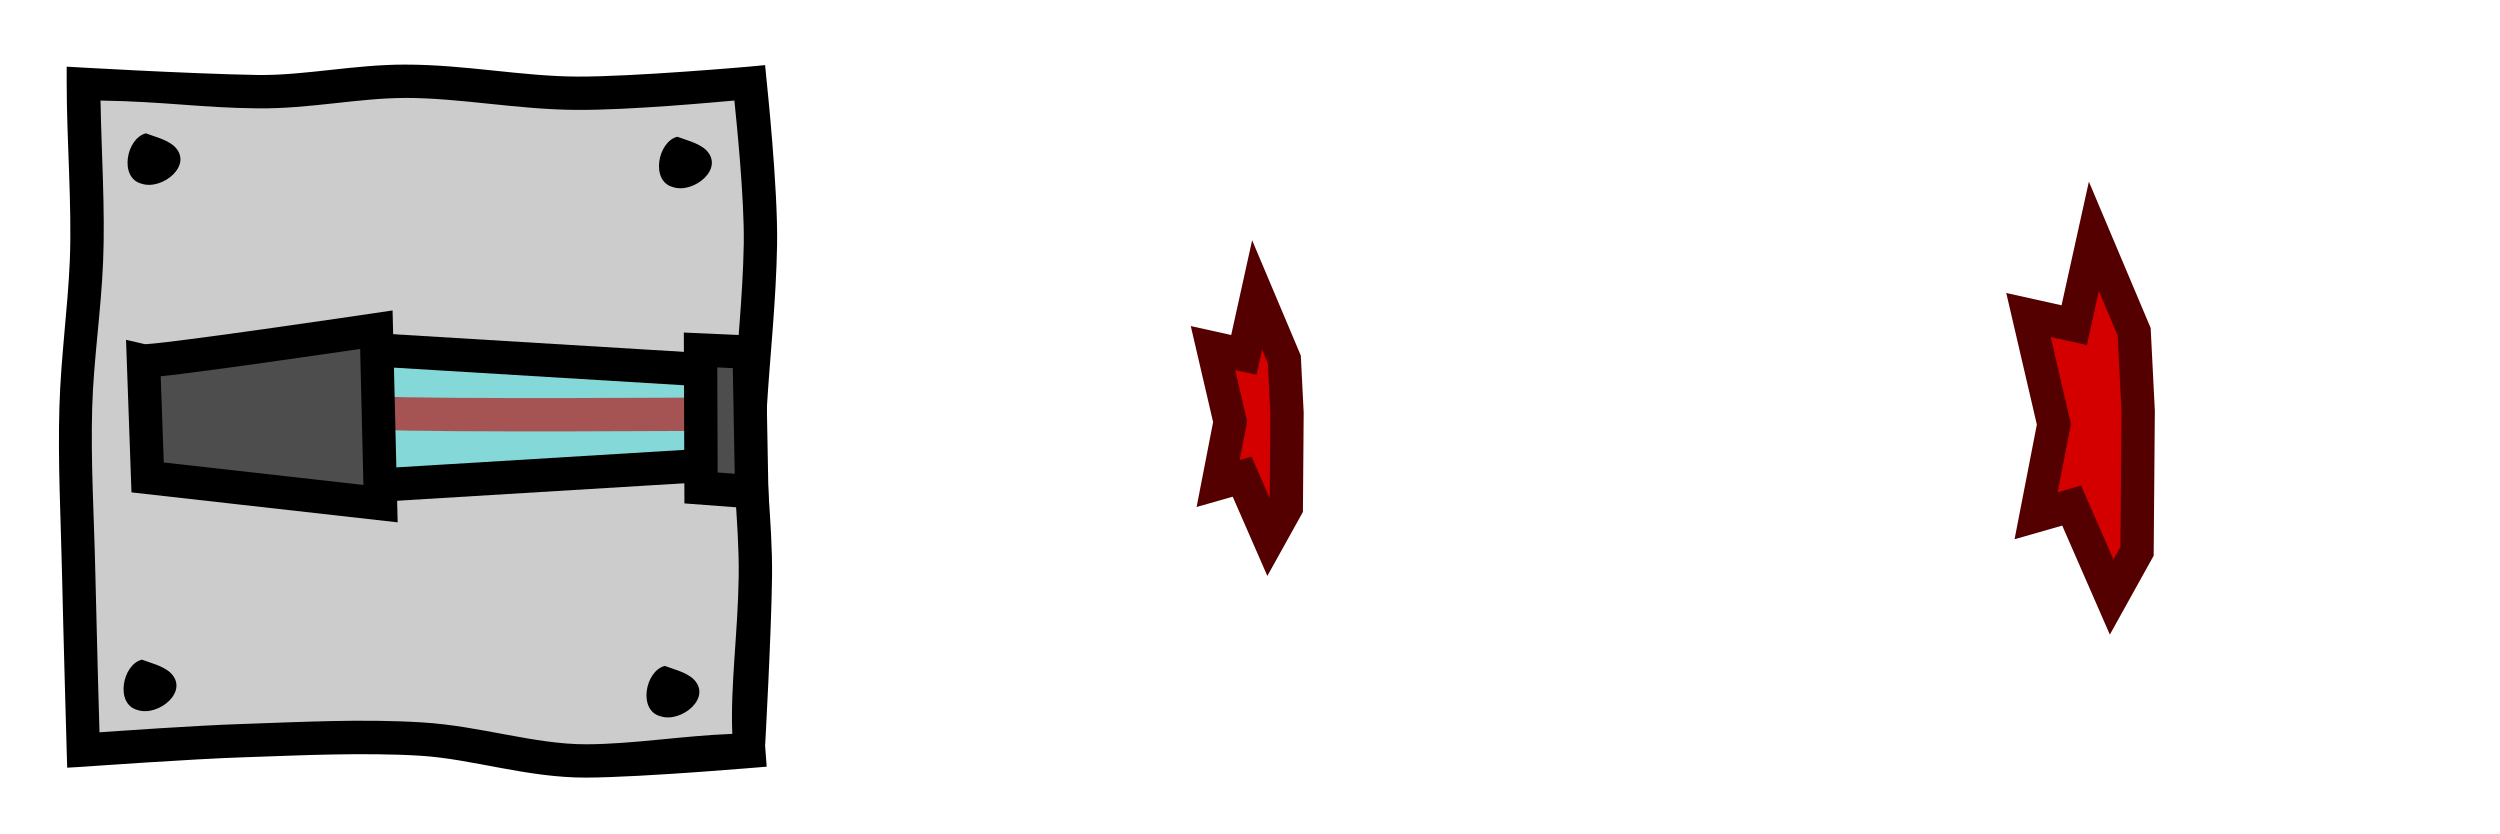
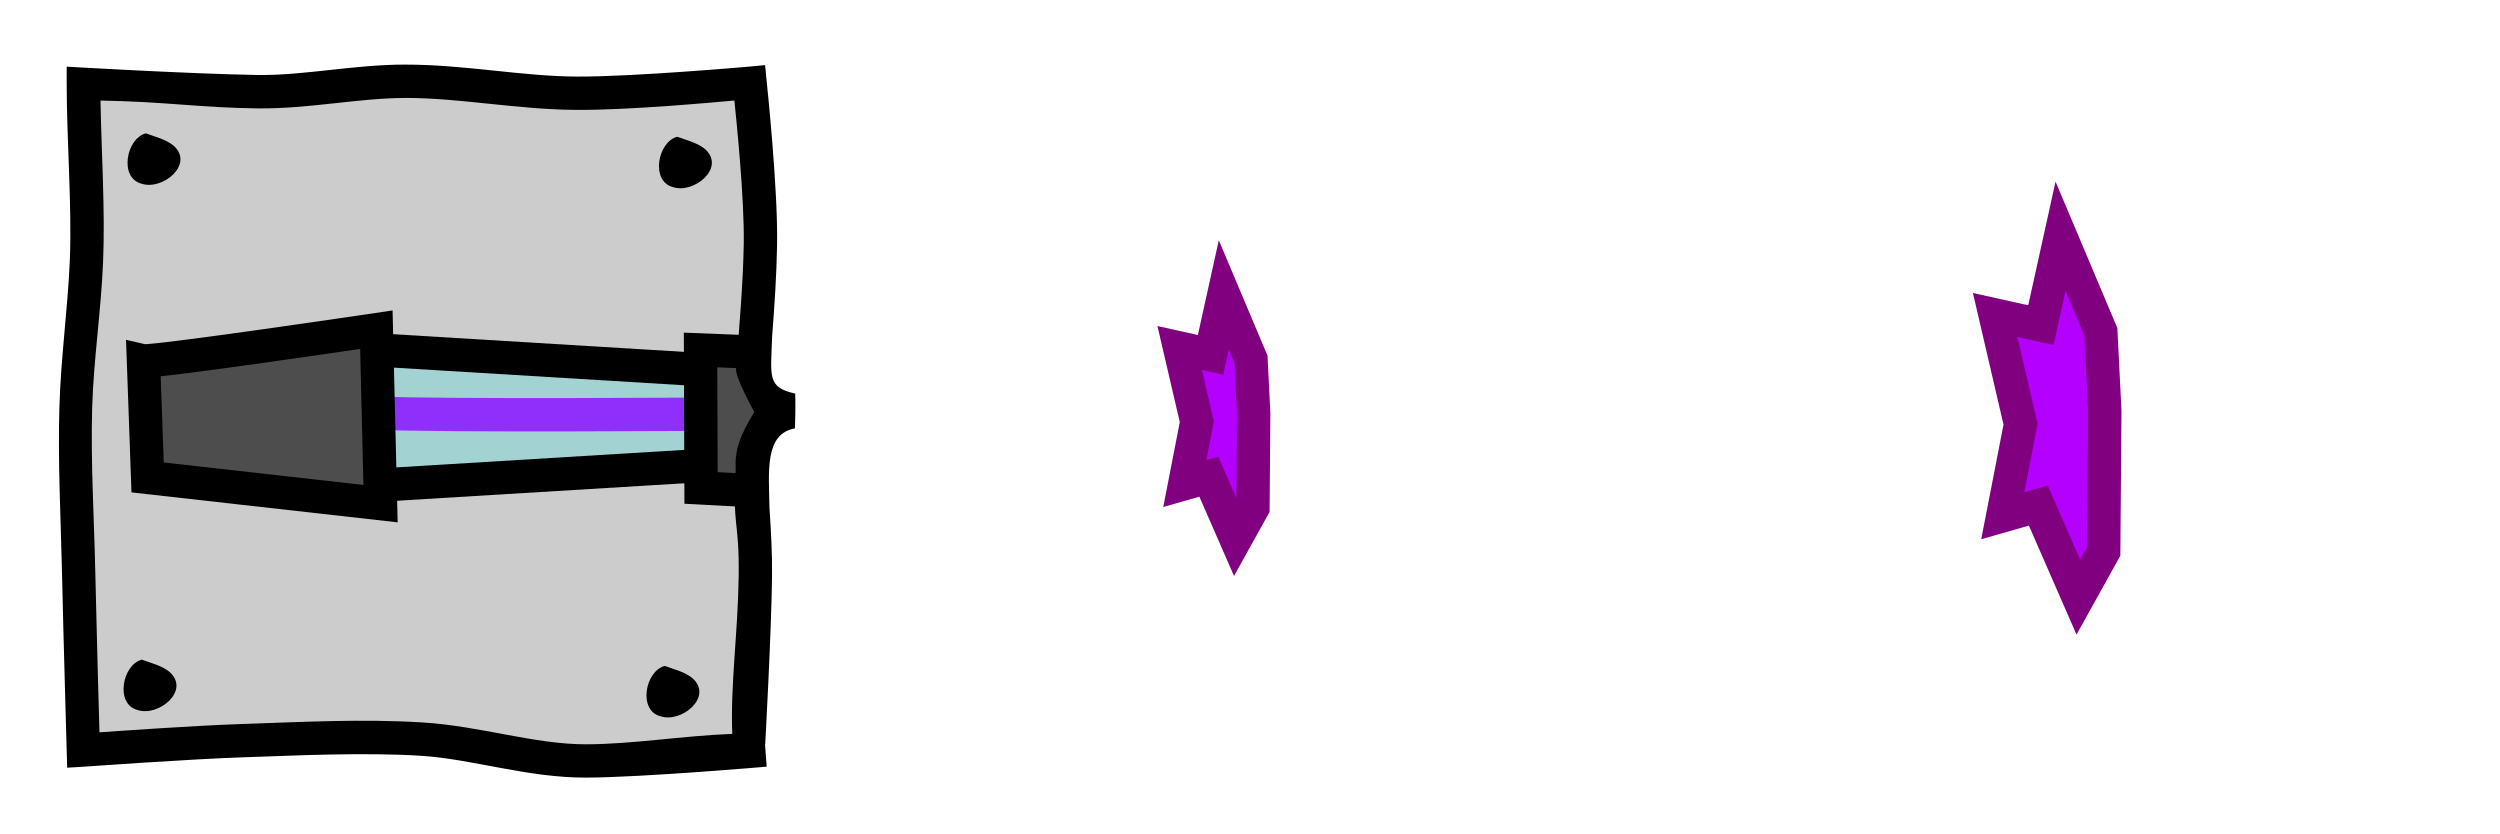
<svg xmlns="http://www.w3.org/2000/svg" width="150" height="50" id="svg2" version="1.1">
  <defs id="defs4">
    </defs>
  <g transform="translate(0,-1002.362)" id="layer1">
    <rect style="fill:#cccccc;fill-opacity:1;stroke:none" id="rect4147" width="40" height="40" x="5.082" y="1007.628" />
-     <path style="font-size:medium;font-style:normal;font-variant:normal;font-weight:normal;font-stretch:normal;text-indent:0;text-align:start;text-decoration:none;line-height:normal;letter-spacing:normal;word-spacing:normal;text-transform:none;direction:ltr;block-progression:tb;writing-mode:lr-tb;text-anchor:start;baseline-shift:baseline;color:#000000;fill:#000000;fill-opacity:1;stroke:none;stroke-width:2;marker:none;visibility:visible;display:inline;overflow:visible;enable-background:accumulate;font-family:Sans;-inkscape-font-specification:Sans" d="m 24.313,1006.237 c -3.091,0 -6.015,0.654 -8.812,0.625 -4.305,-0.074 -11.5,-0.5 -11.5,-0.5 l 0,1 c 0,3.411 0.323,7.38 0.188,10.625 -0.119,2.865 -0.539,5.795 -0.625,8.812 -0.096,3.354 0.084,6.66 0.156,9.938 0.078,3.557 0.281,10.656 0.281,10.656 l 0.031,1.031 1.031,-0.062 c 0,0 6.389,-0.46 9.531,-0.562 3.589,-0.117 7.132,-0.309 10.625,-0.094 3.138,0.194 6.414,1.327 9.969,1.312 3.407,-0.014 10.813,-0.656 10.813,-0.656 l -0.094,-1.25 c 0,0 0.372,-6.687 0.415,-10.156 0.043,-3.415 -0.515,-6.761 -0.312,-10.112 0.191,-3.143 0.556,-6.406 0.615,-9.794 0.06,-3.394 -0.625,-9.812 -0.625,-9.812 l -0.094,-0.969 -1,0.094 c 0,0 -6.944,0.61 -10.281,0.594 -3.322,-0.016 -6.732,-0.721 -10.312,-0.719 z m 0,2 c 3.318,0 6.735,0.702 10.312,0.719 3.233,0.015 8.305,-0.464 9.438,-0.562 0.106,1.061 0.611,5.857 0.562,8.625 -0.055,3.12 -0.411,6.346 -0.615,9.7 -0.209,3.441 0.354,6.816 0.312,10.206 -0.042,3.332 -0.505,6.573 -0.384,9.469 -3.025,0.117 -5.921,0.614 -8.75,0.625 -3.101,0.012 -6.339,-1.096 -9.844,-1.312 -3.647,-0.225 -7.252,-0.023 -10.813,0.094 -2.891,0.095 -7.44,0.423 -8.562,0.5 -0.035,-1.153 -0.18,-6.403 -0.25,-9.594 -0.073,-3.321 -0.28,-6.632 -0.188,-9.875 0.081,-2.857 0.531,-5.774 0.656,-8.781 0.129,-3.095 -0.104,-6.593 -0.156,-9.656 3.935,0.065 5.991,0.432 9.438,0.469 3.098,0.033 6.038,-0.623 8.844,-0.625 z" id="path6364-7-3-8" />
    <g id="g5303" transform="translate(-0.292624,-16.15625)">
-       <path id="path5301" d="m 22.938,1043.3 c 3.5,0.188 20.562,0.062 20.562,0.062" style="fill:#ff0000;stroke:#ff0000;stroke-width:2;stroke-linecap:butt;stroke-linejoin:miter;stroke-miterlimit:4;stroke-opacity:1;stroke-dasharray:none" />
-       <path transform="translate(0,1002.362)" id="path5295" d="m 22.938,37.344 19.805,1.504 0.346,4.36 L 22.812,45.031 z" style="opacity:0.348;fill:#00edef;fill-opacity:1;stroke:none" />
+       <path id="path5301" d="m 22.938,1043.3 c 3.5,0.188 20.562,0.062 20.562,0.062" style="fill:none;stroke:#b300ff;stroke-width:2;stroke-linecap:butt;stroke-linejoin:miter;stroke-miterlimit:4;stroke-opacity:1;stroke-dasharray:none;fill-opacity:1" />
+       <path transform="translate(0,1002.362)" id="path5295" d="m 22.938,37.344 19.805,1.504 0.346,4.36 L 22.812,45.031 z" style="opacity:0.2;fill:#00edef;fill-opacity:1;stroke:none" />
      <path style="fill:none;stroke:#000000;stroke-width:2;stroke-linecap:butt;stroke-linejoin:miter;stroke-miterlimit:4;stroke-opacity:1;stroke-dasharray:none" d="m 22.628,37.134 20.203,1.227 0.213,5.686 -20.408,1.242 z" id="path5299" transform="translate(0,1002.362)" />
      <path transform="translate(0,1002.362)" id="path5293" d="M 8.9,37.802 C 9.462,37.927 22.875,35.938 22.875,35.938 L 23.125,46.375 9.15,44.802 z" style="fill:#4d4d4d;stroke:#000000;stroke-width:2;stroke-linecap:butt;stroke-linejoin:miter;stroke-miterlimit:4;stroke-opacity:1;stroke-dasharray:none" />
-       <path transform="translate(0,1002.362)" id="path5297" d="m 42.326,37.155 0.029,8.278 3.042,0.229 -0.154,-8.374 z" style="fill:#4d4d4d;stroke:#000000;stroke-width:2;stroke-linecap:butt;stroke-linejoin:miter;stroke-miterlimit:4;stroke-opacity:1;stroke-dasharray:none" />
+       <path transform="translate(0,1002.362)" id="path5297" d="m 45.641,37.288 -3.315,-0.133 0.029,8.278 3.44,0.184" style="fill:#4d4d4d;stroke:#000000;stroke-width:2;stroke-linecap:butt;stroke-linejoin:miter;stroke-miterlimit:4;stroke-opacity:1;stroke-dasharray:none" />
    </g>
    <path style="fill:#000000;fill-opacity:1;stroke:none" d="m 8.75,1010.362 c -1.181,0.306 -1.615,2.68 -0.255,3.022 1.244,0.421 3.19,-1.156 1.915,-2.289 -0.482,-0.384 -1.095,-0.522 -1.66,-0.733 z" id="path4149" />
    <path style="fill:#000000;fill-opacity:1;stroke:none" d="m 40.636,1010.566 c -1.181,0.306 -1.615,2.68 -0.255,3.022 1.244,0.421 3.19,-1.156 1.915,-2.289 -0.482,-0.384 -1.095,-0.522 -1.66,-0.733 z" id="path4149-4" />
    <path style="fill:#000000;fill-opacity:1;stroke:none" d="m 39.886,1042.316 c -1.181,0.306 -1.615,2.68 -0.255,3.022 1.244,0.421 3.19,-1.156 1.915,-2.289 -0.482,-0.384 -1.095,-0.522 -1.66,-0.733 z" id="path4149-7" />
    <path style="fill:#000000;fill-opacity:1;stroke:none" d="m 8.511,1041.941 c -1.181,0.306 -1.615,2.68 -0.255,3.022 1.244,0.421 3.19,-1.156 1.915,-2.289 -0.482,-0.384 -1.095,-0.522 -1.66,-0.733 z" id="path4149-0" />
-     <path style="fill:#d40000;stroke:#550000;stroke-width:2;stroke-linecap:butt;stroke-linejoin:miter;stroke-miterlimit:4;stroke-opacity:1;stroke-dasharray:none" d="m 77.221,1027.139 -0.162,-3.216 -1.632,-3.866 -0.795,3.599 -1.852,-0.411 1.029,4.424 -0.72,3.704 1.44,-0.411 1.619,3.705 1.029,-1.852 z" id="path5526" />
-     <path style="fill:#d40000;stroke:#550000;stroke-width:2;stroke-linecap:butt;stroke-linejoin:miter;stroke-miterlimit:4;stroke-opacity:1;stroke-dasharray:none" d="m 128.29,1027.032 -0.24,-4.764 -2.418,-5.728 -1.179,5.333 -2.744,-0.61 1.524,6.555 -1.067,5.488 2.134,-0.61 2.398,5.49 1.524,-2.744 z" id="path5526-2" />
+     <path style="fill:#b400ff;fill-opacity:1;stroke:#800080;stroke-width:2;stroke-linecap:butt;stroke-linejoin:miter;stroke-miterlimit:4;stroke-opacity:1;stroke-dasharray:none" d="m 75.221,1027.139 -0.162,-3.216 -1.632,-3.866 -0.795,3.599 -1.852,-0.411 1.029,4.424 -0.72,3.704 1.44,-0.411 1.619,3.705 1.029,-1.852 z" id="path5526" />
+     <path style="fill:#b400ff;fill-opacity:1;stroke:#800080;stroke-width:2;stroke-linecap:butt;stroke-linejoin:miter;stroke-miterlimit:4;stroke-opacity:1;stroke-dasharray:none" d="m 126.29,1027.032 -0.24,-4.764 -2.418,-5.728 -1.179,5.333 -2.744,-0.61 1.524,6.555 -1.067,5.488 2.134,-0.61 2.398,5.49 1.524,-2.744 z" id="path5526-2" />
+     <path style="font-size:medium;font-style:normal;font-variant:normal;font-weight:normal;font-stretch:normal;text-indent:0;text-align:start;text-decoration:none;line-height:normal;letter-spacing:normal;word-spacing:normal;text-transform:none;direction:ltr;block-progression:tb;writing-mode:lr-tb;text-anchor:start;baseline-shift:baseline;color:#000000;fill:#000000;fill-opacity:1;stroke:none;stroke-width:2;marker:none;visibility:visible;display:inline;overflow:visible;enable-background:accumulate;font-family:Sans;-inkscape-font-specification:Sans" d="m 24.313,1006.237 c -3.091,0 -6.015,0.654 -8.812,0.625 -4.305,-0.074 -11.5,-0.5 -11.5,-0.5 l 0,1 c 0,3.411 0.323,7.38 0.188,10.625 -0.119,2.865 -0.539,5.795 -0.625,8.812 -0.096,3.354 0.084,6.66 0.156,9.938 0.078,3.557 0.281,10.656 0.281,10.656 l 0.031,1.031 1.031,-0.062 c 0,0 6.389,-0.46 9.531,-0.562 3.589,-0.117 7.132,-0.309 10.625,-0.094 3.138,0.194 6.414,1.327 9.969,1.312 3.407,-0.014 10.813,-0.656 10.813,-0.656 l -0.094,-1.25 c 0,0 0.372,-6.687 0.415,-10.156 0.017,-1.375 -0.063,-2.739 -0.152,-4.097 -0.035,-2.164 -0.318,-4.47 1.527,-4.793 0.032,-0.949 0.033,-1.679 0.013,-2.089 -1.684,-0.376 -1.465,-0.991 -1.383,-3.417 0.139,-1.799 0.265,-3.635 0.298,-5.51 0.06,-3.394 -0.625,-9.812 -0.625,-9.812 l -0.094,-0.969 -1,0.094 c 0,0 -6.944,0.61 -10.281,0.594 -3.322,-0.016 -6.732,-0.721 -10.312,-0.719 z m 0,2 c 3.318,0 6.735,0.702 10.312,0.719 3.233,0.015 8.305,-0.464 9.438,-0.562 0.106,1.061 0.611,5.857 0.562,8.625 -0.043,2.43 -0.269,4.926 -0.463,7.496 -0.027,0.364 0.465,1.377 1.091,2.57 -0.876,1.464 -1.177,2.269 -1.111,3.48 -0.209,3.441 0.222,2.971 0.179,6.361 -0.042,3.332 -0.505,6.573 -0.384,9.469 -3.025,0.117 -5.921,0.614 -8.75,0.625 -3.101,0.012 -6.339,-1.096 -9.844,-1.312 -3.647,-0.225 -7.252,-0.023 -10.813,0.094 -2.891,0.095 -7.44,0.423 -8.562,0.5 -0.035,-1.153 -0.18,-6.403 -0.25,-9.594 -0.073,-3.321 -0.28,-6.632 -0.188,-9.875 0.081,-2.857 0.531,-5.774 0.656,-8.781 0.129,-3.095 -0.104,-6.593 -0.156,-9.656 3.935,0.065 5.991,0.432 9.438,0.469 3.098,0.033 6.038,-0.623 8.844,-0.625 z" id="path6364-7-3-8" />
  </g>
</svg>
